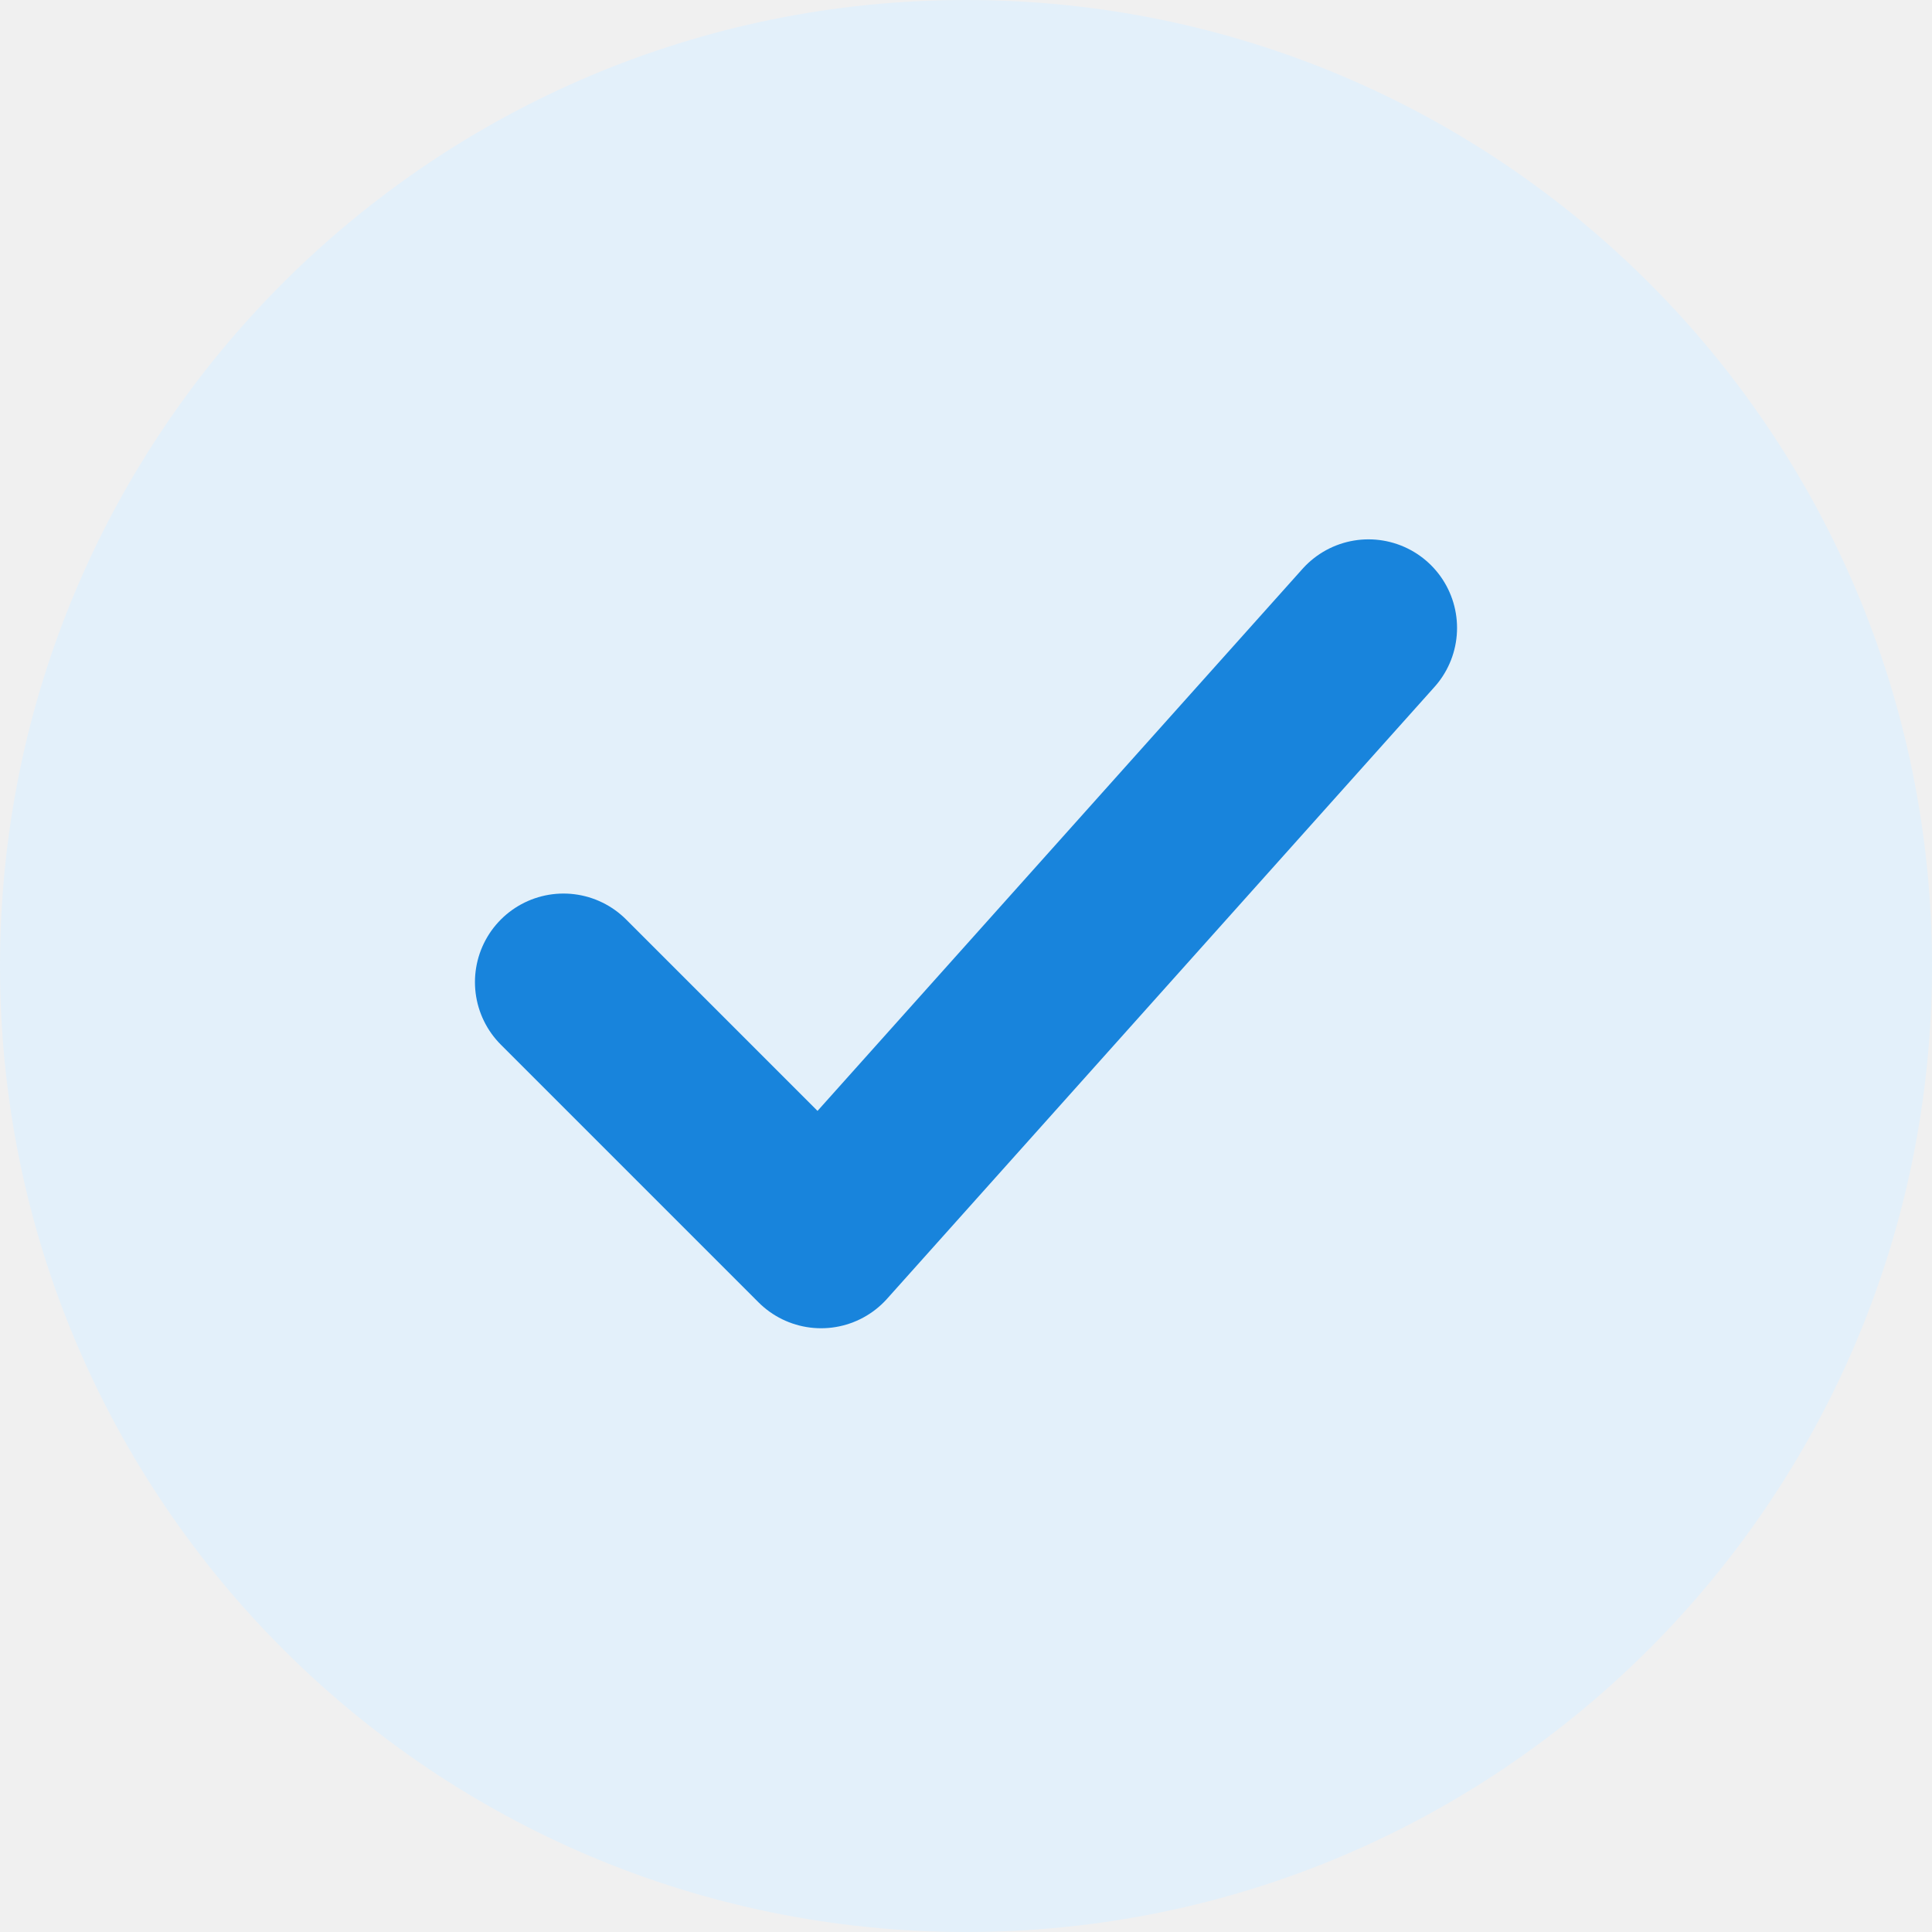
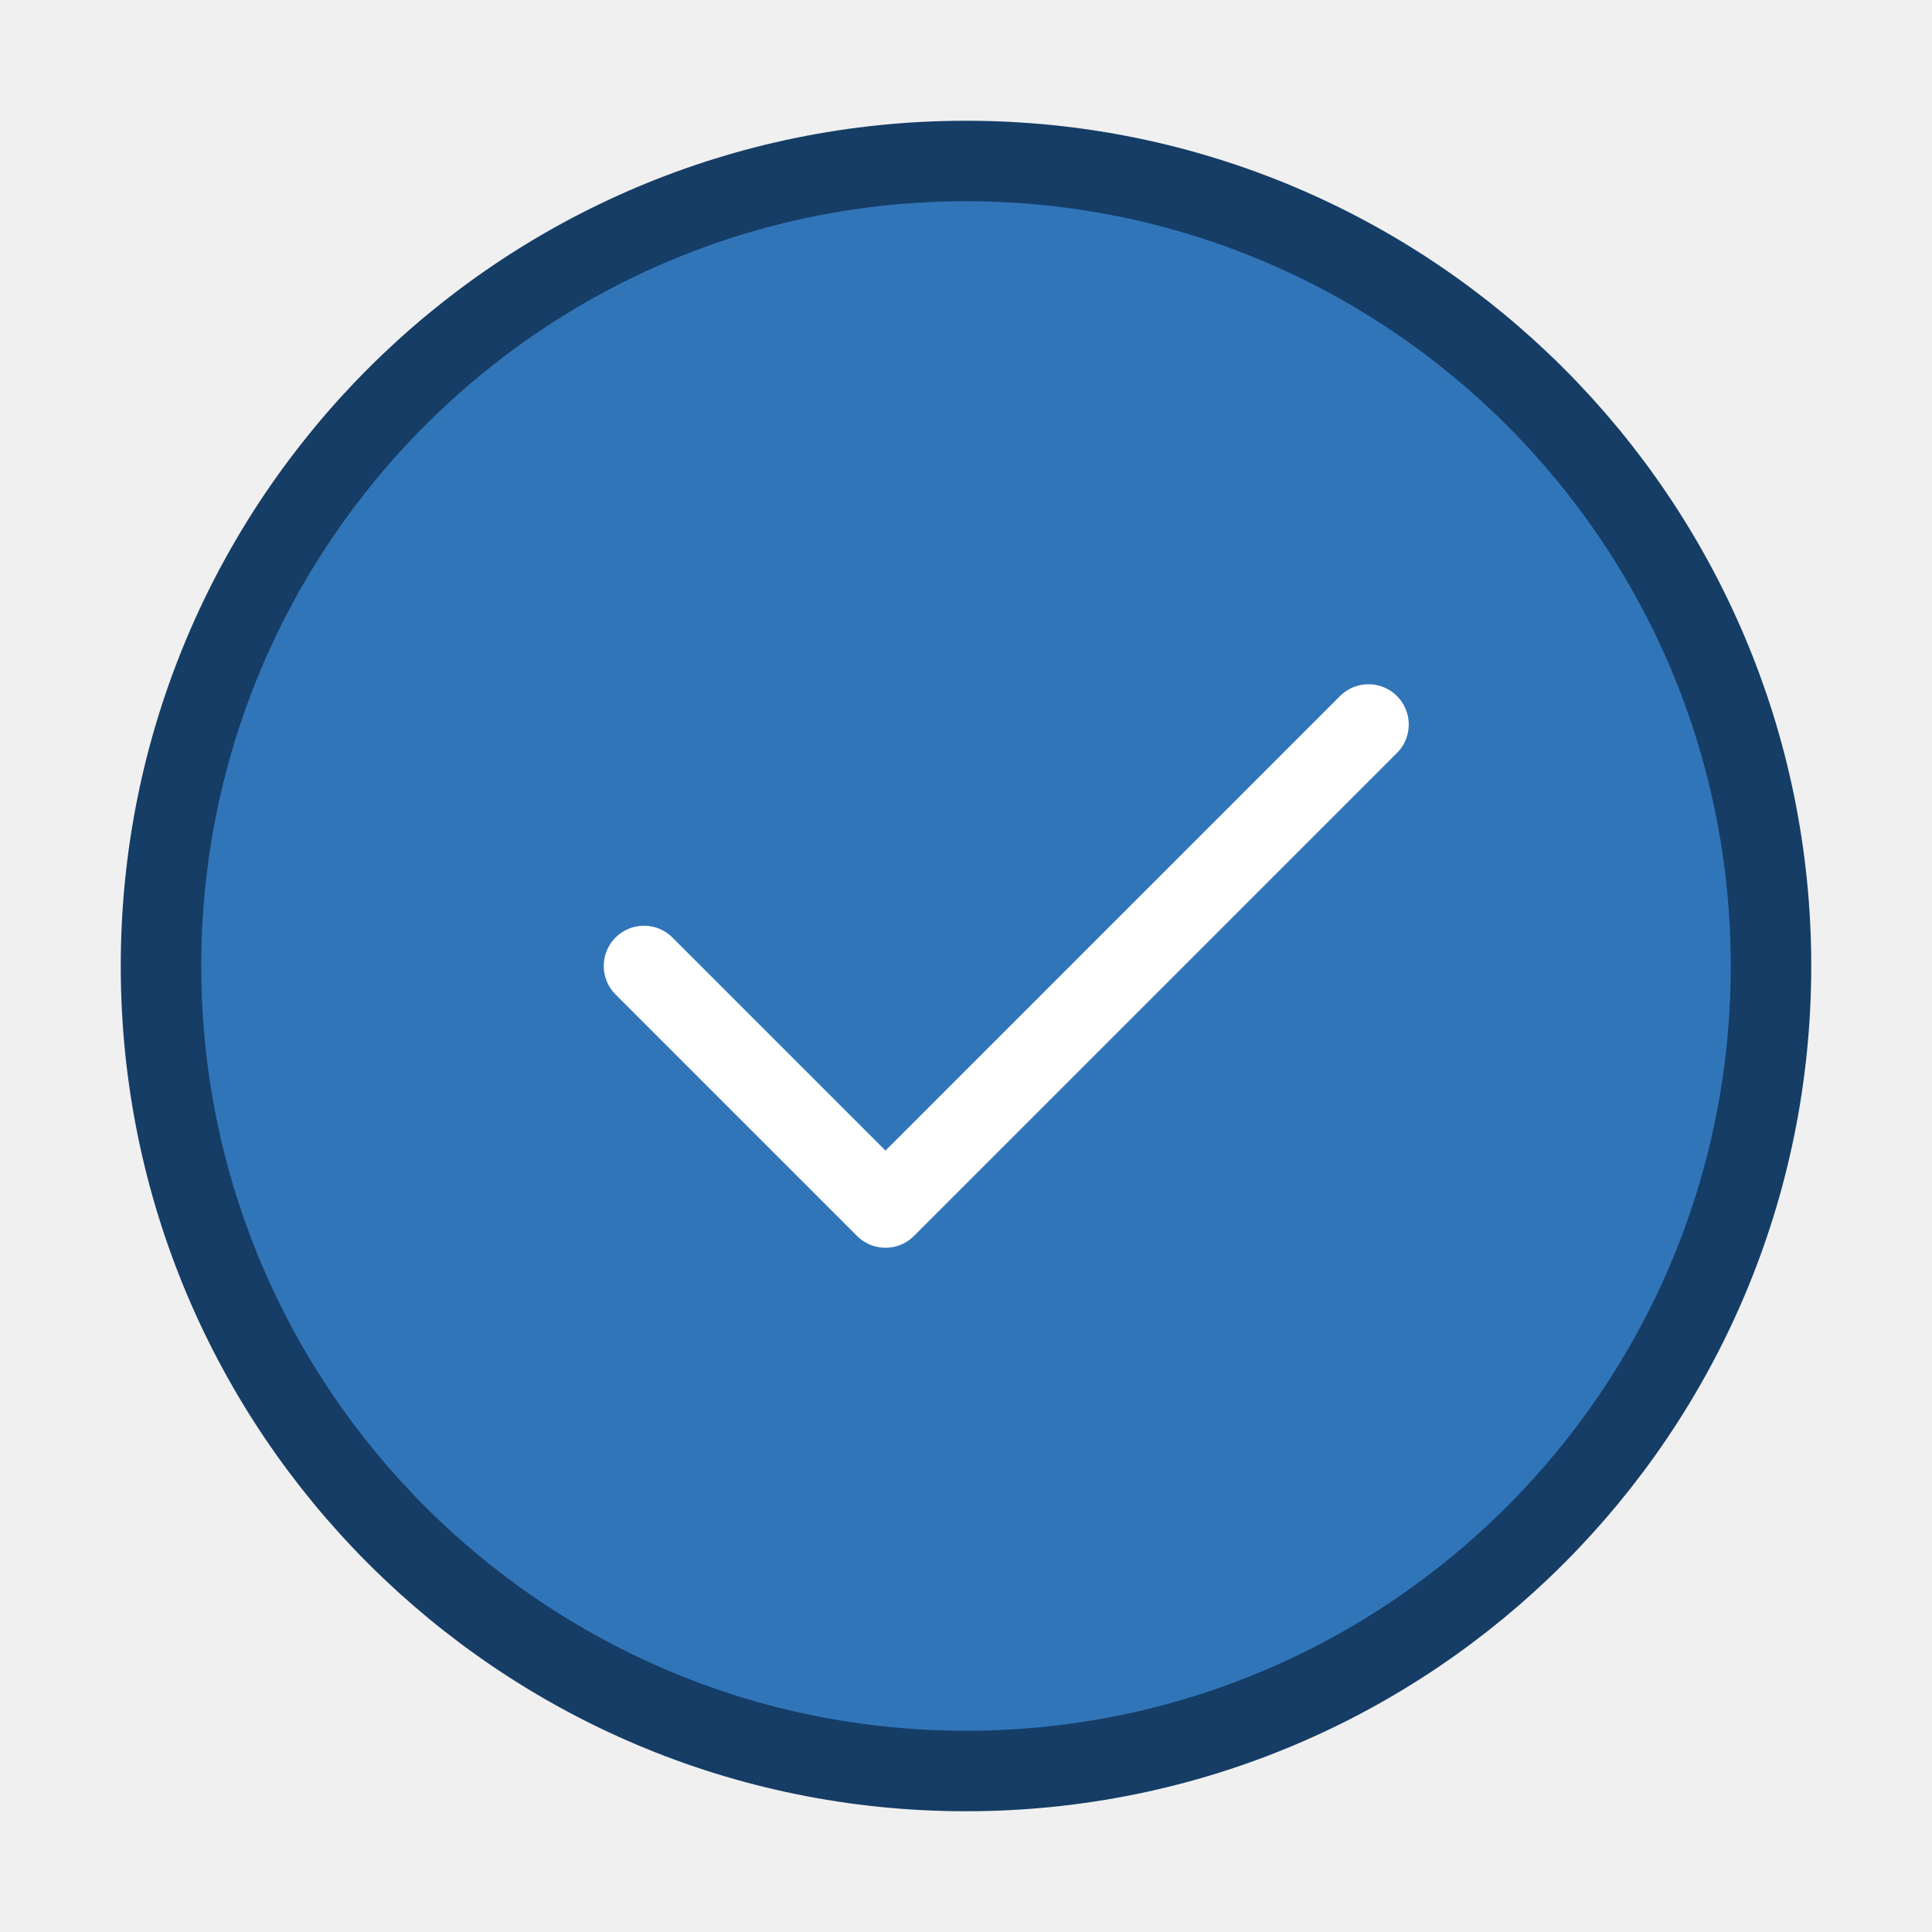
- <svg xmlns="http://www.w3.org/2000/svg" width="24" height="24" viewBox="0 0 24 24" fill="none">
-   <circle cx="12" cy="12" r="12" fill="#E3F0FA" />
-   <path d="M7 12.2l3.2 3.2 6.8-7.6" stroke="#1884DC" stroke-width="2.2" stroke-linecap="round" stroke-linejoin="round" />
+ <svg xmlns="http://www.w3.org/2000/svg" width="24" height="24" viewBox="0 0 48 48" fill="none">
+   <path d="M24 44C29.523 44 34.523 41.761 38.142 38.142C41.761 34.523 44 29.523 44 24C44 18.477 41.761 13.477 38.142 9.858C34.523 6.239 29.523 4 24 4C18.477 4 13.477 6.239 9.858 9.858C6.239 13.477 4 18.477 4 24C4 29.523 6.239 34.523 9.858 38.142C13.477 41.761 18.477 44 24 44Z" fill="#3175B9" stroke="#153D66" stroke-width="2" stroke-linejoin="round" />
+   <path d="M16 24L22 30L34 18" stroke="#FFFFFF" stroke-width="2" stroke-linecap="round" stroke-linejoin="round" />
</svg>
